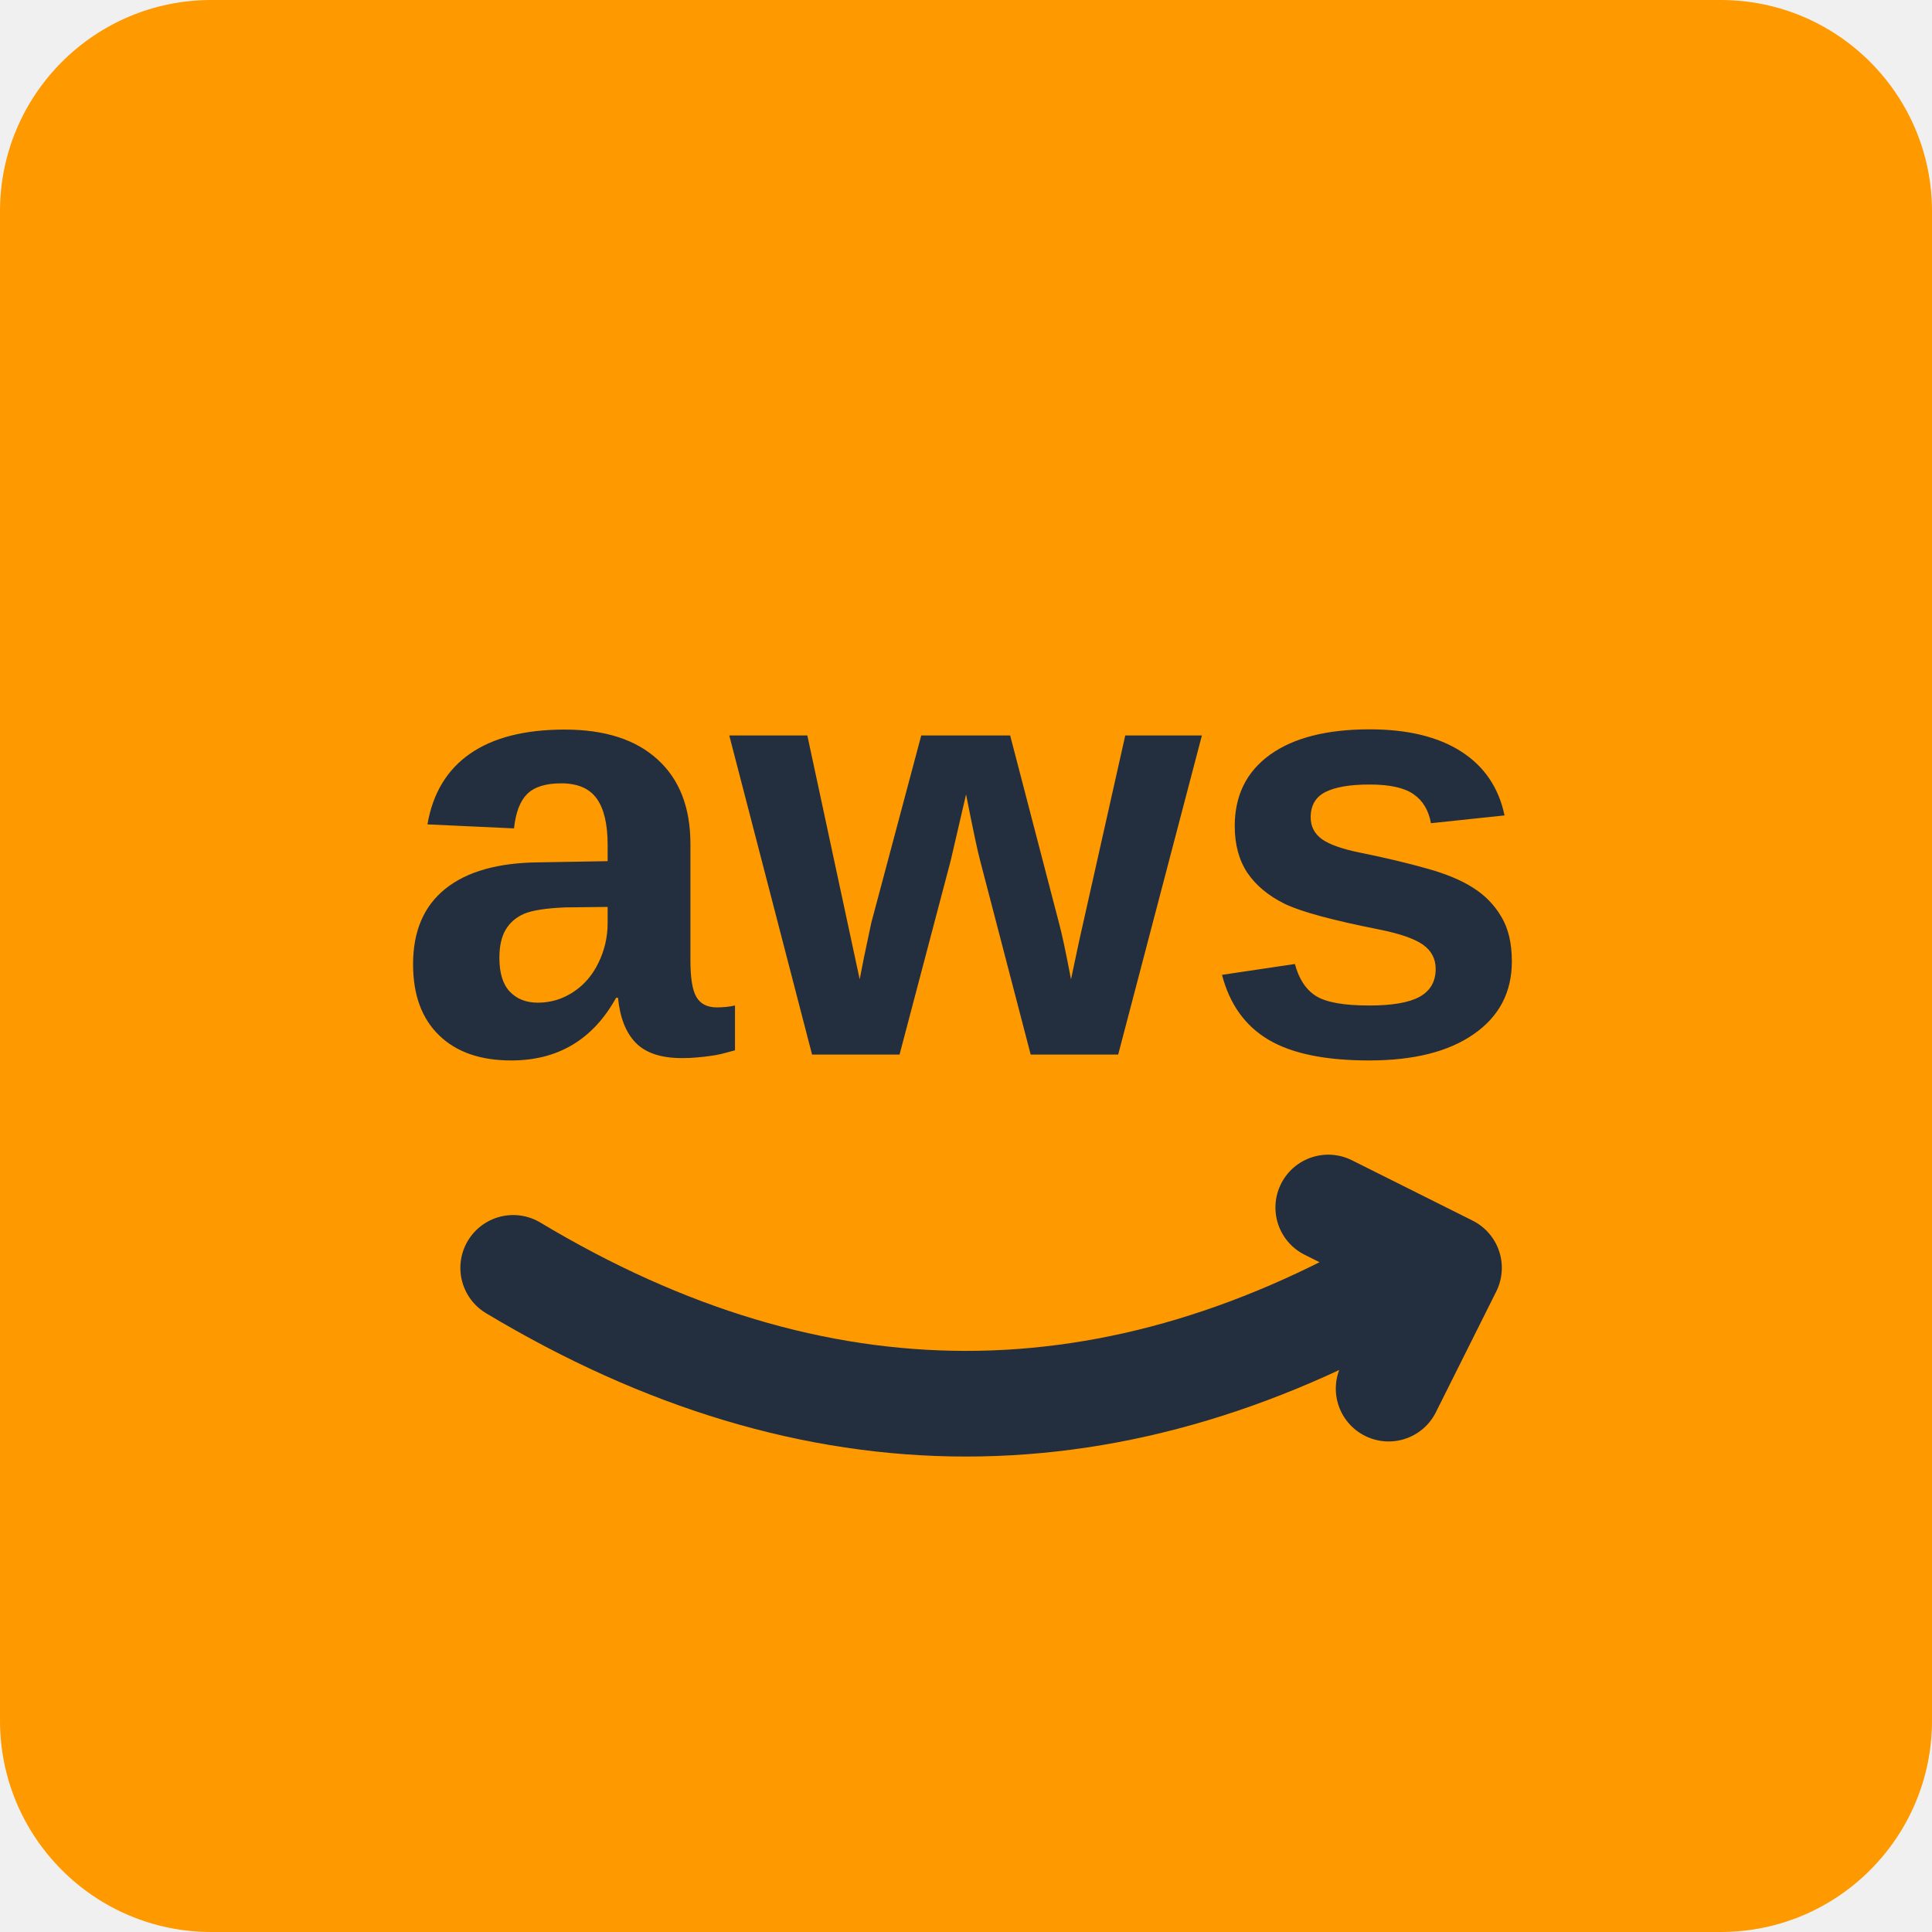
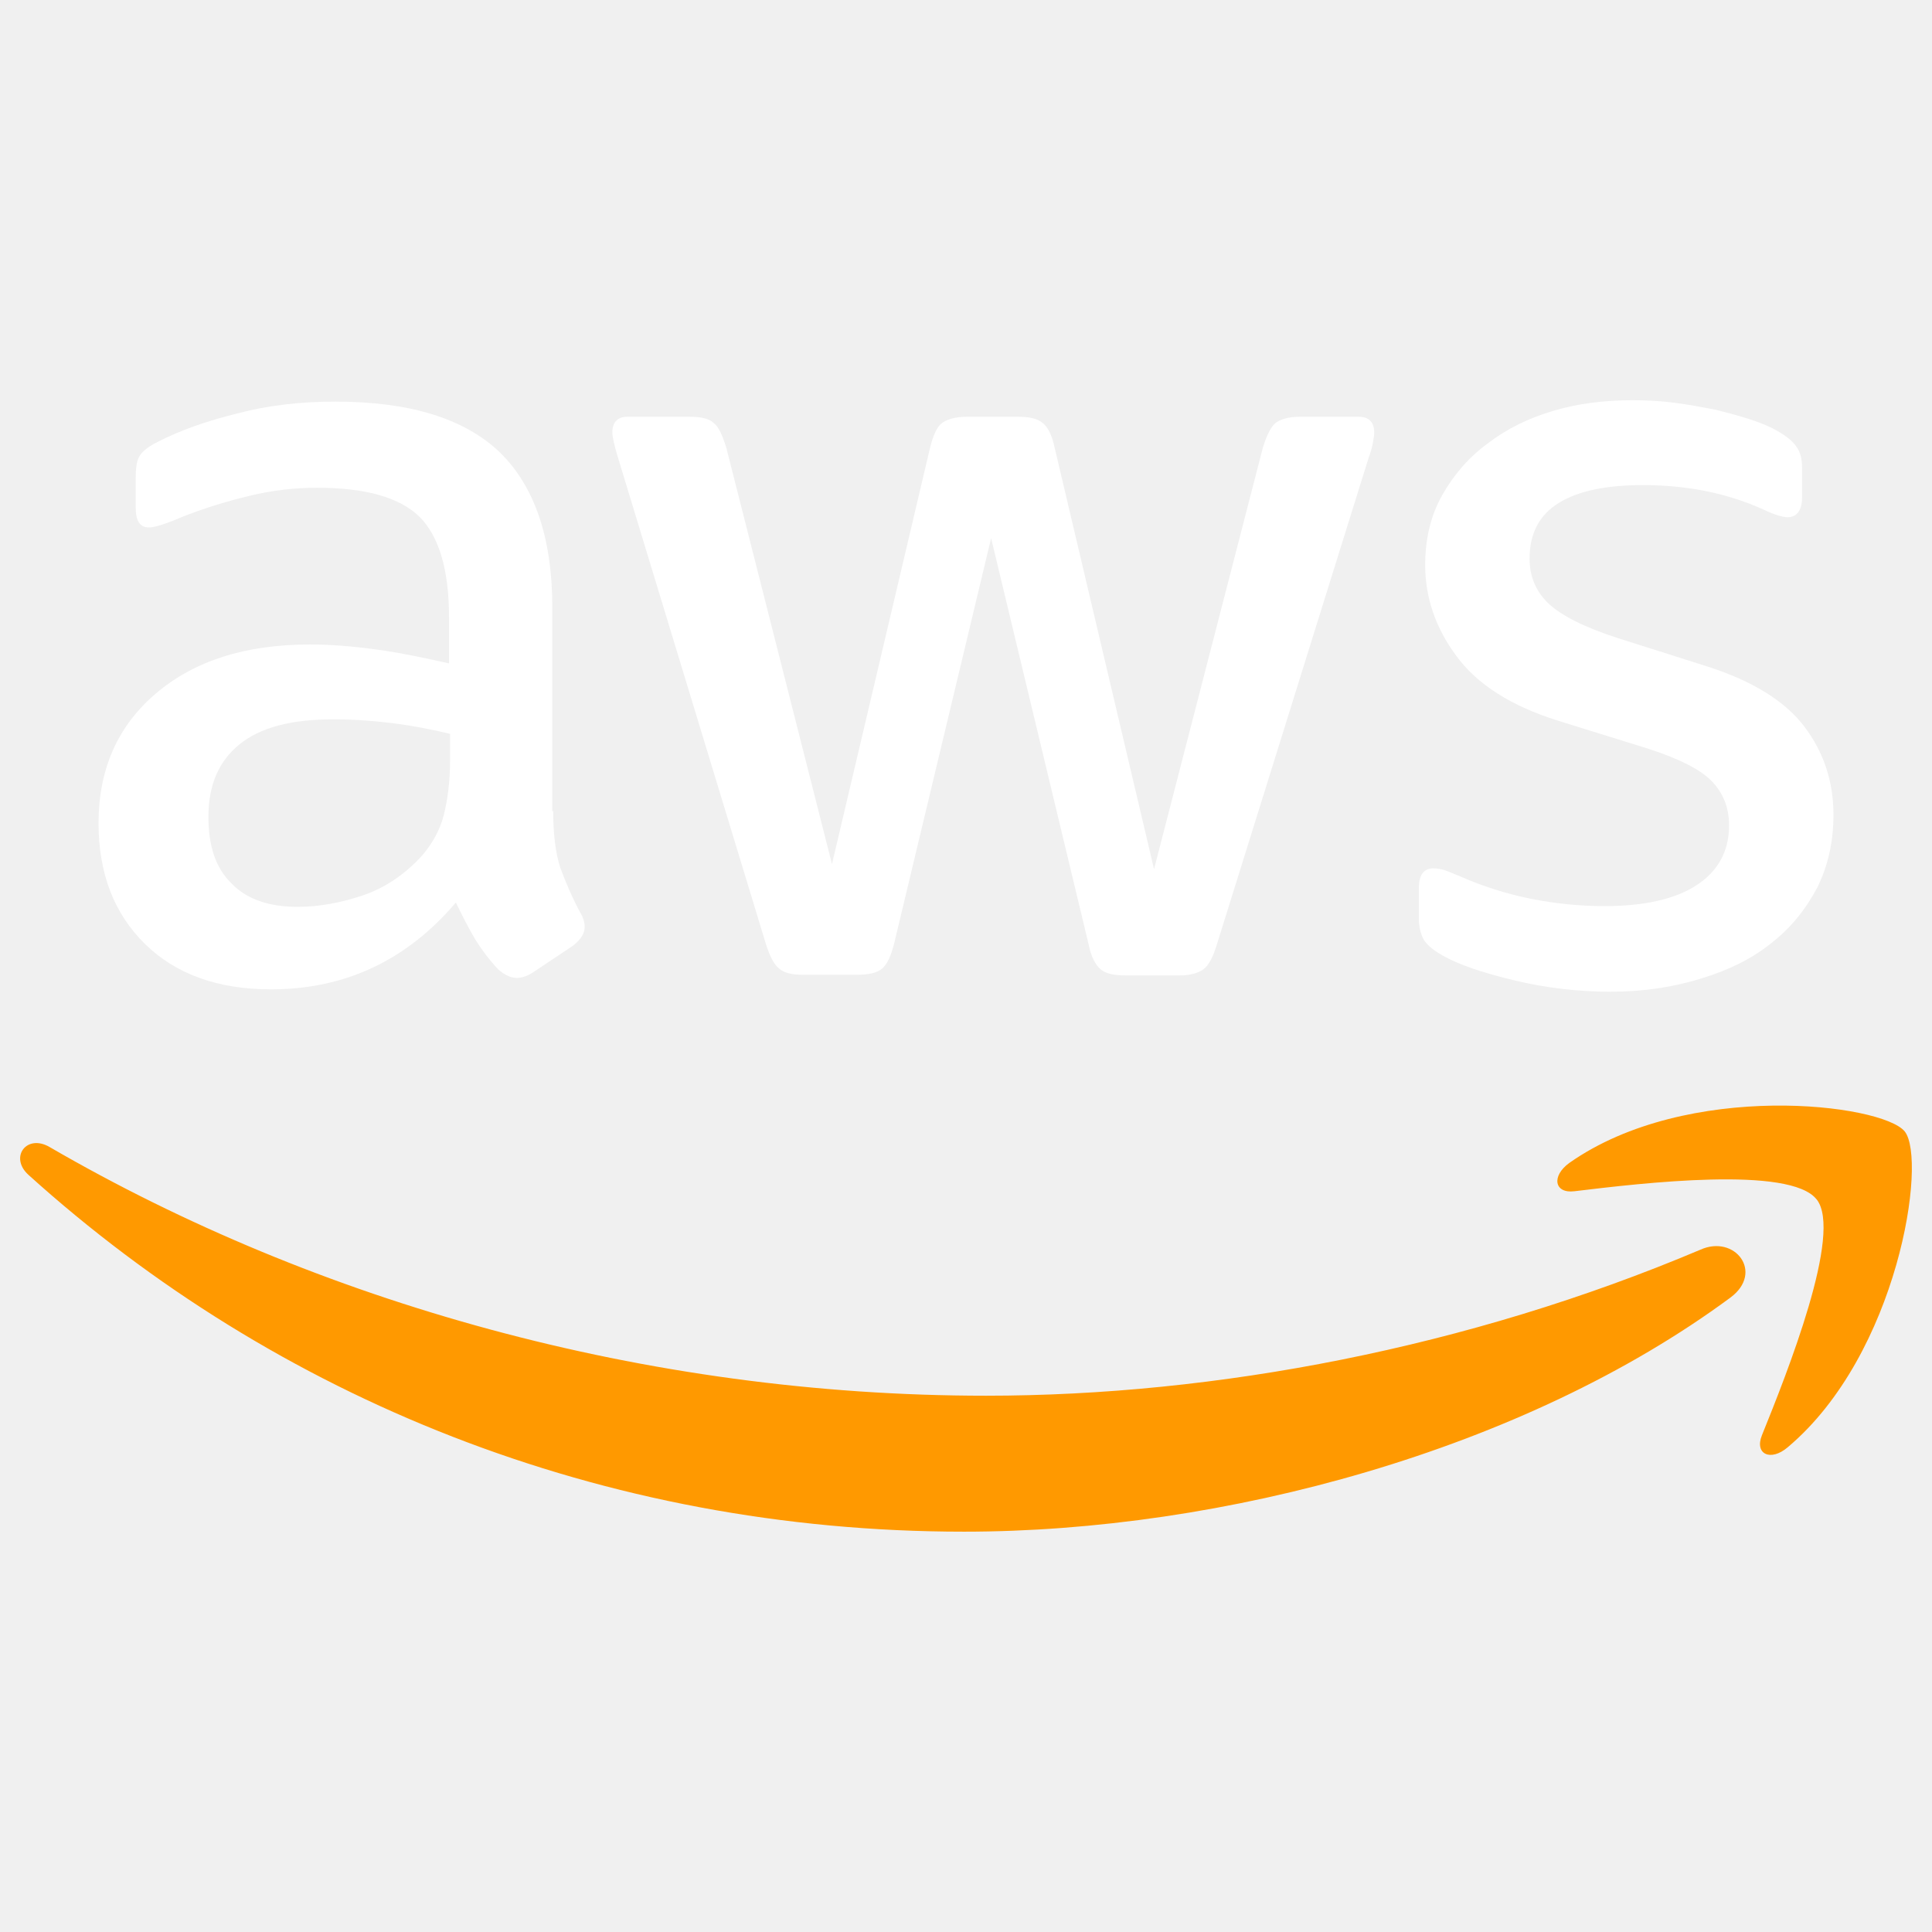
- <svg xmlns="http://www.w3.org/2000/svg" viewBox="0 0 128 128" role="img" aria-label="Amazon Web Services">
-   <rect width="128" height="128" rx="14" fill="#ff9900" />
-   <text x="64" y="56" font-family="Arial, Helvetica, sans-serif" font-weight="700" font-size="40" fill="#232f3e" text-anchor="middle" dominant-baseline="central">aws</text>
-   <path d="M34 84 Q64 102 94 84" stroke="#232f3e" stroke-width="7" fill="none" stroke-linecap="round" />
-   <path d="M88 80 l8 4 -4 8" stroke="#232f3e" stroke-width="7" fill="none" stroke-linecap="round" stroke-linejoin="round" />
+ <svg xmlns="http://www.w3.org/2000/svg" fill="none" viewBox="0 0 24 24" id="Aws--Streamline-Svg-Logos" height="24" width="24">
+   <path fill="#ffffff" d="M6.872 10.077c0 0.289 0.031 0.524 0.086 0.696 0.063 0.172 0.141 0.36 0.25 0.563 0.039 0.063 0.055 0.125 0.055 0.18 0 0.078 -0.047 0.156 -0.148 0.234l-0.492 0.328c-0.07 0.047 -0.141 0.07 -0.203 0.07 -0.078 0 -0.156 -0.039 -0.234 -0.109 -0.109 -0.117 -0.203 -0.242 -0.281 -0.367 -0.078 -0.133 -0.156 -0.281 -0.242 -0.461 -0.61 0.719 -1.376 1.079 -2.298 1.079 -0.657 0 -1.18 -0.188 -1.563 -0.563 -0.383 -0.375 -0.578 -0.875 -0.578 -1.501 0 -0.664 0.234 -1.204 0.711 -1.61 0.477 -0.406 1.11 -0.61 1.915 -0.61 0.266 0 0.539 0.023 0.829 0.063 0.289 0.039 0.586 0.102 0.899 0.172v-0.571c0 -0.594 -0.125 -1.008 -0.367 -1.251 -0.25 -0.242 -0.672 -0.36 -1.274 -0.36 -0.274 0 -0.555 0.031 -0.844 0.102 -0.289 0.07 -0.571 0.156 -0.844 0.266 -0.125 0.055 -0.219 0.086 -0.274 0.102 -0.055 0.016 -0.094 0.023 -0.125 0.023 -0.109 0 -0.164 -0.078 -0.164 -0.242v-0.383c0 -0.125 0.016 -0.219 0.055 -0.274 0.039 -0.055 0.109 -0.109 0.219 -0.164 0.274 -0.141 0.602 -0.258 0.985 -0.352 0.383 -0.102 0.789 -0.148 1.219 -0.148 0.93 0 1.61 0.211 2.048 0.633 0.43 0.422 0.649 1.063 0.649 1.923v2.532h0.016Zm-3.173 1.188c0.258 0 0.524 -0.047 0.805 -0.141 0.281 -0.094 0.531 -0.266 0.743 -0.5 0.125 -0.148 0.219 -0.313 0.266 -0.5 0.047 -0.188 0.078 -0.414 0.078 -0.68v-0.328c-0.227 -0.055 -0.469 -0.102 -0.719 -0.133 -0.25 -0.031 -0.492 -0.047 -0.735 -0.047 -0.524 0 -0.907 0.102 -1.165 0.313 -0.258 0.211 -0.383 0.508 -0.383 0.899 0 0.367 0.094 0.641 0.289 0.828 0.188 0.195 0.461 0.289 0.821 0.289Zm6.276 0.844c-0.141 0 -0.234 -0.023 -0.297 -0.078 -0.063 -0.047 -0.117 -0.156 -0.164 -0.305L7.677 5.685c-0.047 -0.156 -0.07 -0.258 -0.07 -0.313 0 -0.125 0.063 -0.195 0.188 -0.195h0.766c0.148 0 0.25 0.023 0.305 0.078 0.063 0.047 0.109 0.156 0.156 0.305l1.313 5.174 1.219 -5.174c0.039 -0.156 0.086 -0.258 0.148 -0.305s0.172 -0.078 0.313 -0.078h0.625c0.148 0 0.25 0.023 0.313 0.078 0.063 0.047 0.117 0.156 0.148 0.305l1.235 5.237 1.352 -5.237c0.047 -0.156 0.102 -0.258 0.156 -0.305 0.063 -0.047 0.164 -0.078 0.305 -0.078h0.727c0.125 0 0.195 0.063 0.195 0.195 0 0.039 -0.008 0.078 -0.016 0.125s-0.023 0.109 -0.055 0.195l-1.884 6.042c-0.047 0.156 -0.102 0.258 -0.164 0.305 -0.063 0.047 -0.164 0.078 -0.297 0.078h-0.672c-0.148 0 -0.25 -0.023 -0.313 -0.078 -0.063 -0.055 -0.117 -0.156 -0.148 -0.313L12.312 6.685l-1.204 5.033c-0.039 0.156 -0.086 0.258 -0.148 0.313 -0.063 0.055 -0.172 0.078 -0.313 0.078h-0.672Zm10.043 0.211c-0.406 0 -0.813 -0.047 -1.204 -0.141 -0.391 -0.094 -0.696 -0.195 -0.899 -0.313 -0.125 -0.07 -0.211 -0.148 -0.242 -0.219 -0.031 -0.07 -0.047 -0.148 -0.047 -0.219v-0.399c0 -0.164 0.063 -0.242 0.18 -0.242 0.047 0 0.094 0.008 0.141 0.023 0.047 0.016 0.117 0.047 0.195 0.078 0.266 0.117 0.555 0.211 0.86 0.274 0.313 0.063 0.617 0.094 0.93 0.094 0.492 0 0.875 -0.086 1.141 -0.258 0.266 -0.172 0.406 -0.422 0.406 -0.743 0 -0.219 -0.07 -0.399 -0.211 -0.547 -0.141 -0.148 -0.406 -0.281 -0.789 -0.406l-1.133 -0.352c-0.571 -0.18 -0.993 -0.446 -1.251 -0.797 -0.258 -0.344 -0.391 -0.727 -0.391 -1.133 0 -0.328 0.07 -0.617 0.211 -0.868 0.141 -0.25 0.328 -0.469 0.563 -0.641 0.234 -0.18 0.5 -0.313 0.813 -0.406 0.313 -0.094 0.641 -0.133 0.985 -0.133 0.172 0 0.352 0.008 0.524 0.031 0.18 0.023 0.344 0.055 0.508 0.086 0.156 0.039 0.305 0.078 0.446 0.125 0.141 0.047 0.25 0.094 0.328 0.141 0.109 0.063 0.188 0.125 0.234 0.195 0.047 0.063 0.07 0.148 0.07 0.258v0.367c0 0.164 -0.063 0.25 -0.18 0.25 -0.063 0 -0.164 -0.031 -0.297 -0.094 -0.446 -0.203 -0.946 -0.305 -1.501 -0.305 -0.446 0 -0.797 0.07 -1.04 0.219 -0.242 0.148 -0.367 0.375 -0.367 0.696 0 0.219 0.078 0.406 0.234 0.555 0.156 0.148 0.446 0.297 0.86 0.43l1.11 0.352c0.563 0.18 0.969 0.43 1.211 0.75 0.242 0.32 0.36 0.688 0.36 1.094 0 0.336 -0.07 0.641 -0.203 0.907 -0.141 0.266 -0.328 0.5 -0.571 0.688 -0.242 0.195 -0.531 0.336 -0.868 0.438 -0.352 0.109 -0.719 0.164 -1.118 0.164Z" stroke-width="0.25" />
+   <path fill="#FF9900" d="M21.496 16.119c-2.571 1.899 -6.307 2.908 -9.52 2.908 -4.502 0 -8.558 -1.665 -11.622 -4.432 -0.242 -0.219 -0.023 -0.516 0.266 -0.344C3.934 16.174 8.021 17.338 12.25 17.338c2.853 0 5.987 -0.594 8.871 -1.813 0.43 -0.195 0.797 0.281 0.375 0.594Zm1.071 -1.219c-0.328 -0.422 -2.173 -0.203 -3.009 -0.102 -0.25 0.031 -0.289 -0.188 -0.063 -0.352 1.469 -1.032 3.885 -0.735 4.166 -0.391 0.281 0.352 -0.078 2.767 -1.454 3.924 -0.211 0.18 -0.414 0.086 -0.32 -0.149 0.313 -0.774 1.008 -2.517 0.68 -2.931Z" stroke-width="0.25" />
</svg>
